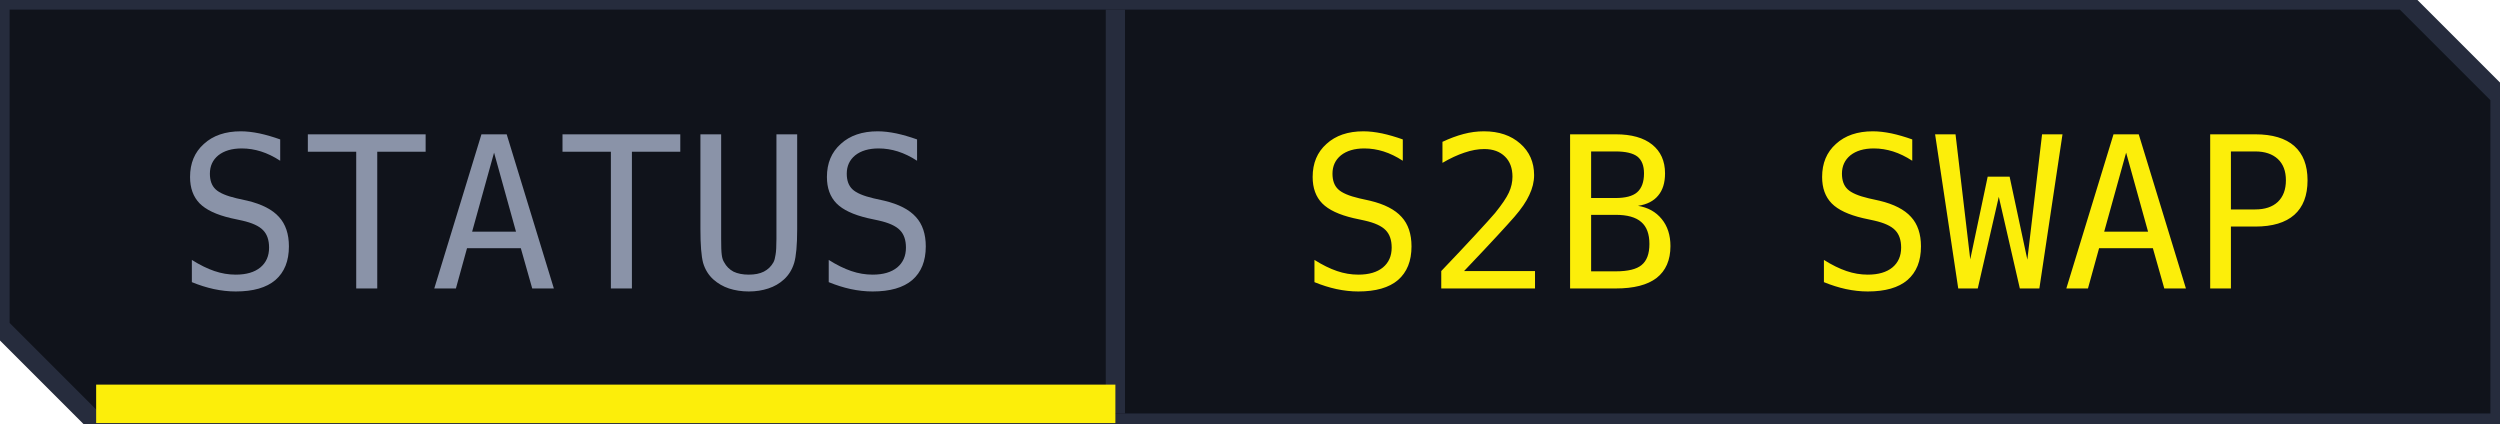
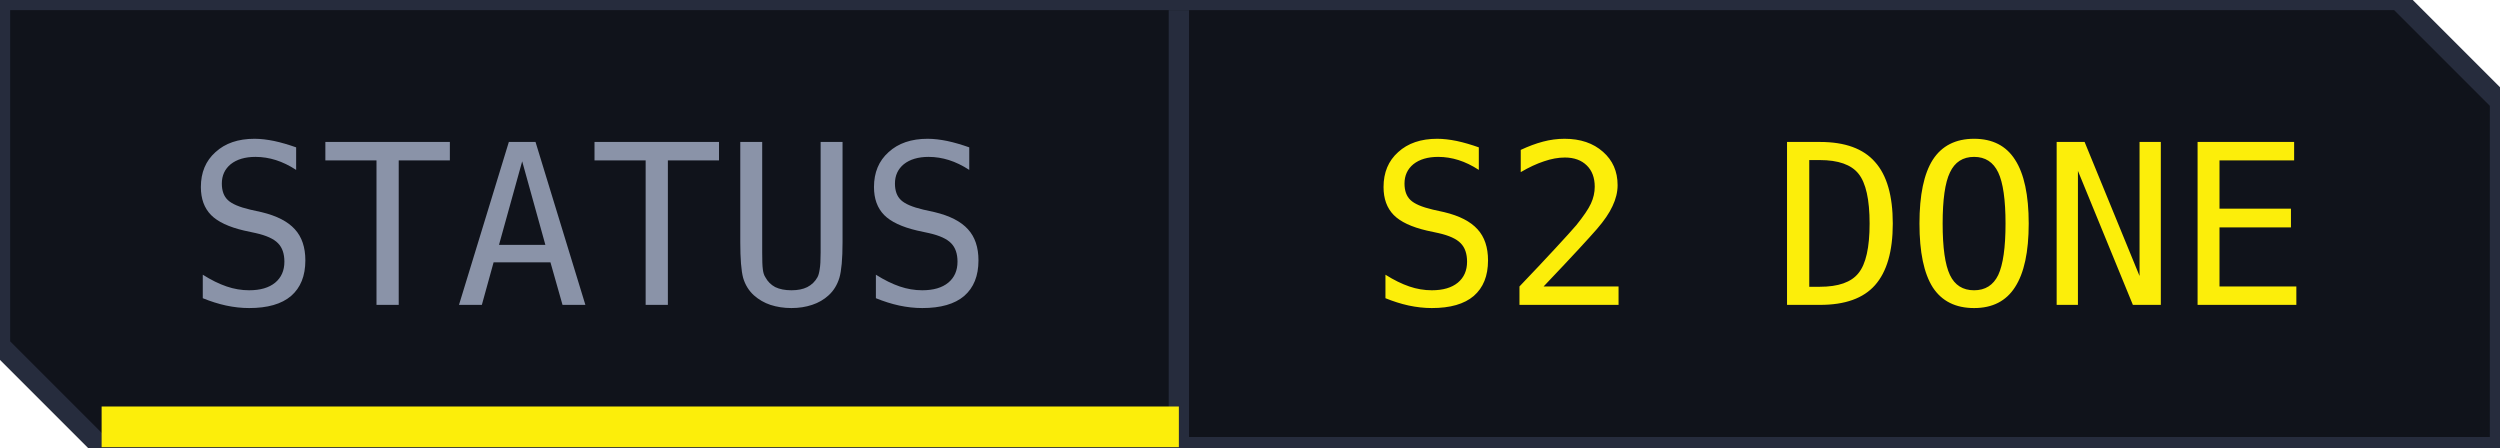
- <svg xmlns="http://www.w3.org/2000/svg" width="130" height="22" viewBox="0 0 130 22" role="img" aria-label="status: S2b swap">
-   <path d="M0,0 H125 L130,5 V22 H5 L0,17 Z" fill="#10131b" stroke="#262c3d" />
+ <svg xmlns="http://www.w3.org/2000/svg" width="123" height="22" viewBox="0 0 123 22" role="img" aria-label="status: S2 done">
+   <path d="M0,0 H118 L123,5 V22 H5 L0,17 Z" fill="#10131b" stroke="#262c3d" />
  <path d="M58,0.5 V21.5" stroke="#262c3d" />
  <path d="M5,21 H58" stroke="#fcee0a" stroke-width="2" />
  <g font-family="Consolas, 'DejaVu Sans Mono', Menlo, monospace" font-size="11" text-anchor="middle">
    <text x="29.0" y="15" fill="#8a93a8" textLength="42.0" lengthAdjust="spacingAndGlyphs">STATUS</text>
-     <text x="94.0" y="15" fill="#fcee0a" textLength="56.0" lengthAdjust="spacingAndGlyphs">S2B SWAP</text>
+     <text x="90.5" y="15" fill="#fcee0a" textLength="49.0" lengthAdjust="spacingAndGlyphs">S2 DONE</text>
  </g>
</svg>
